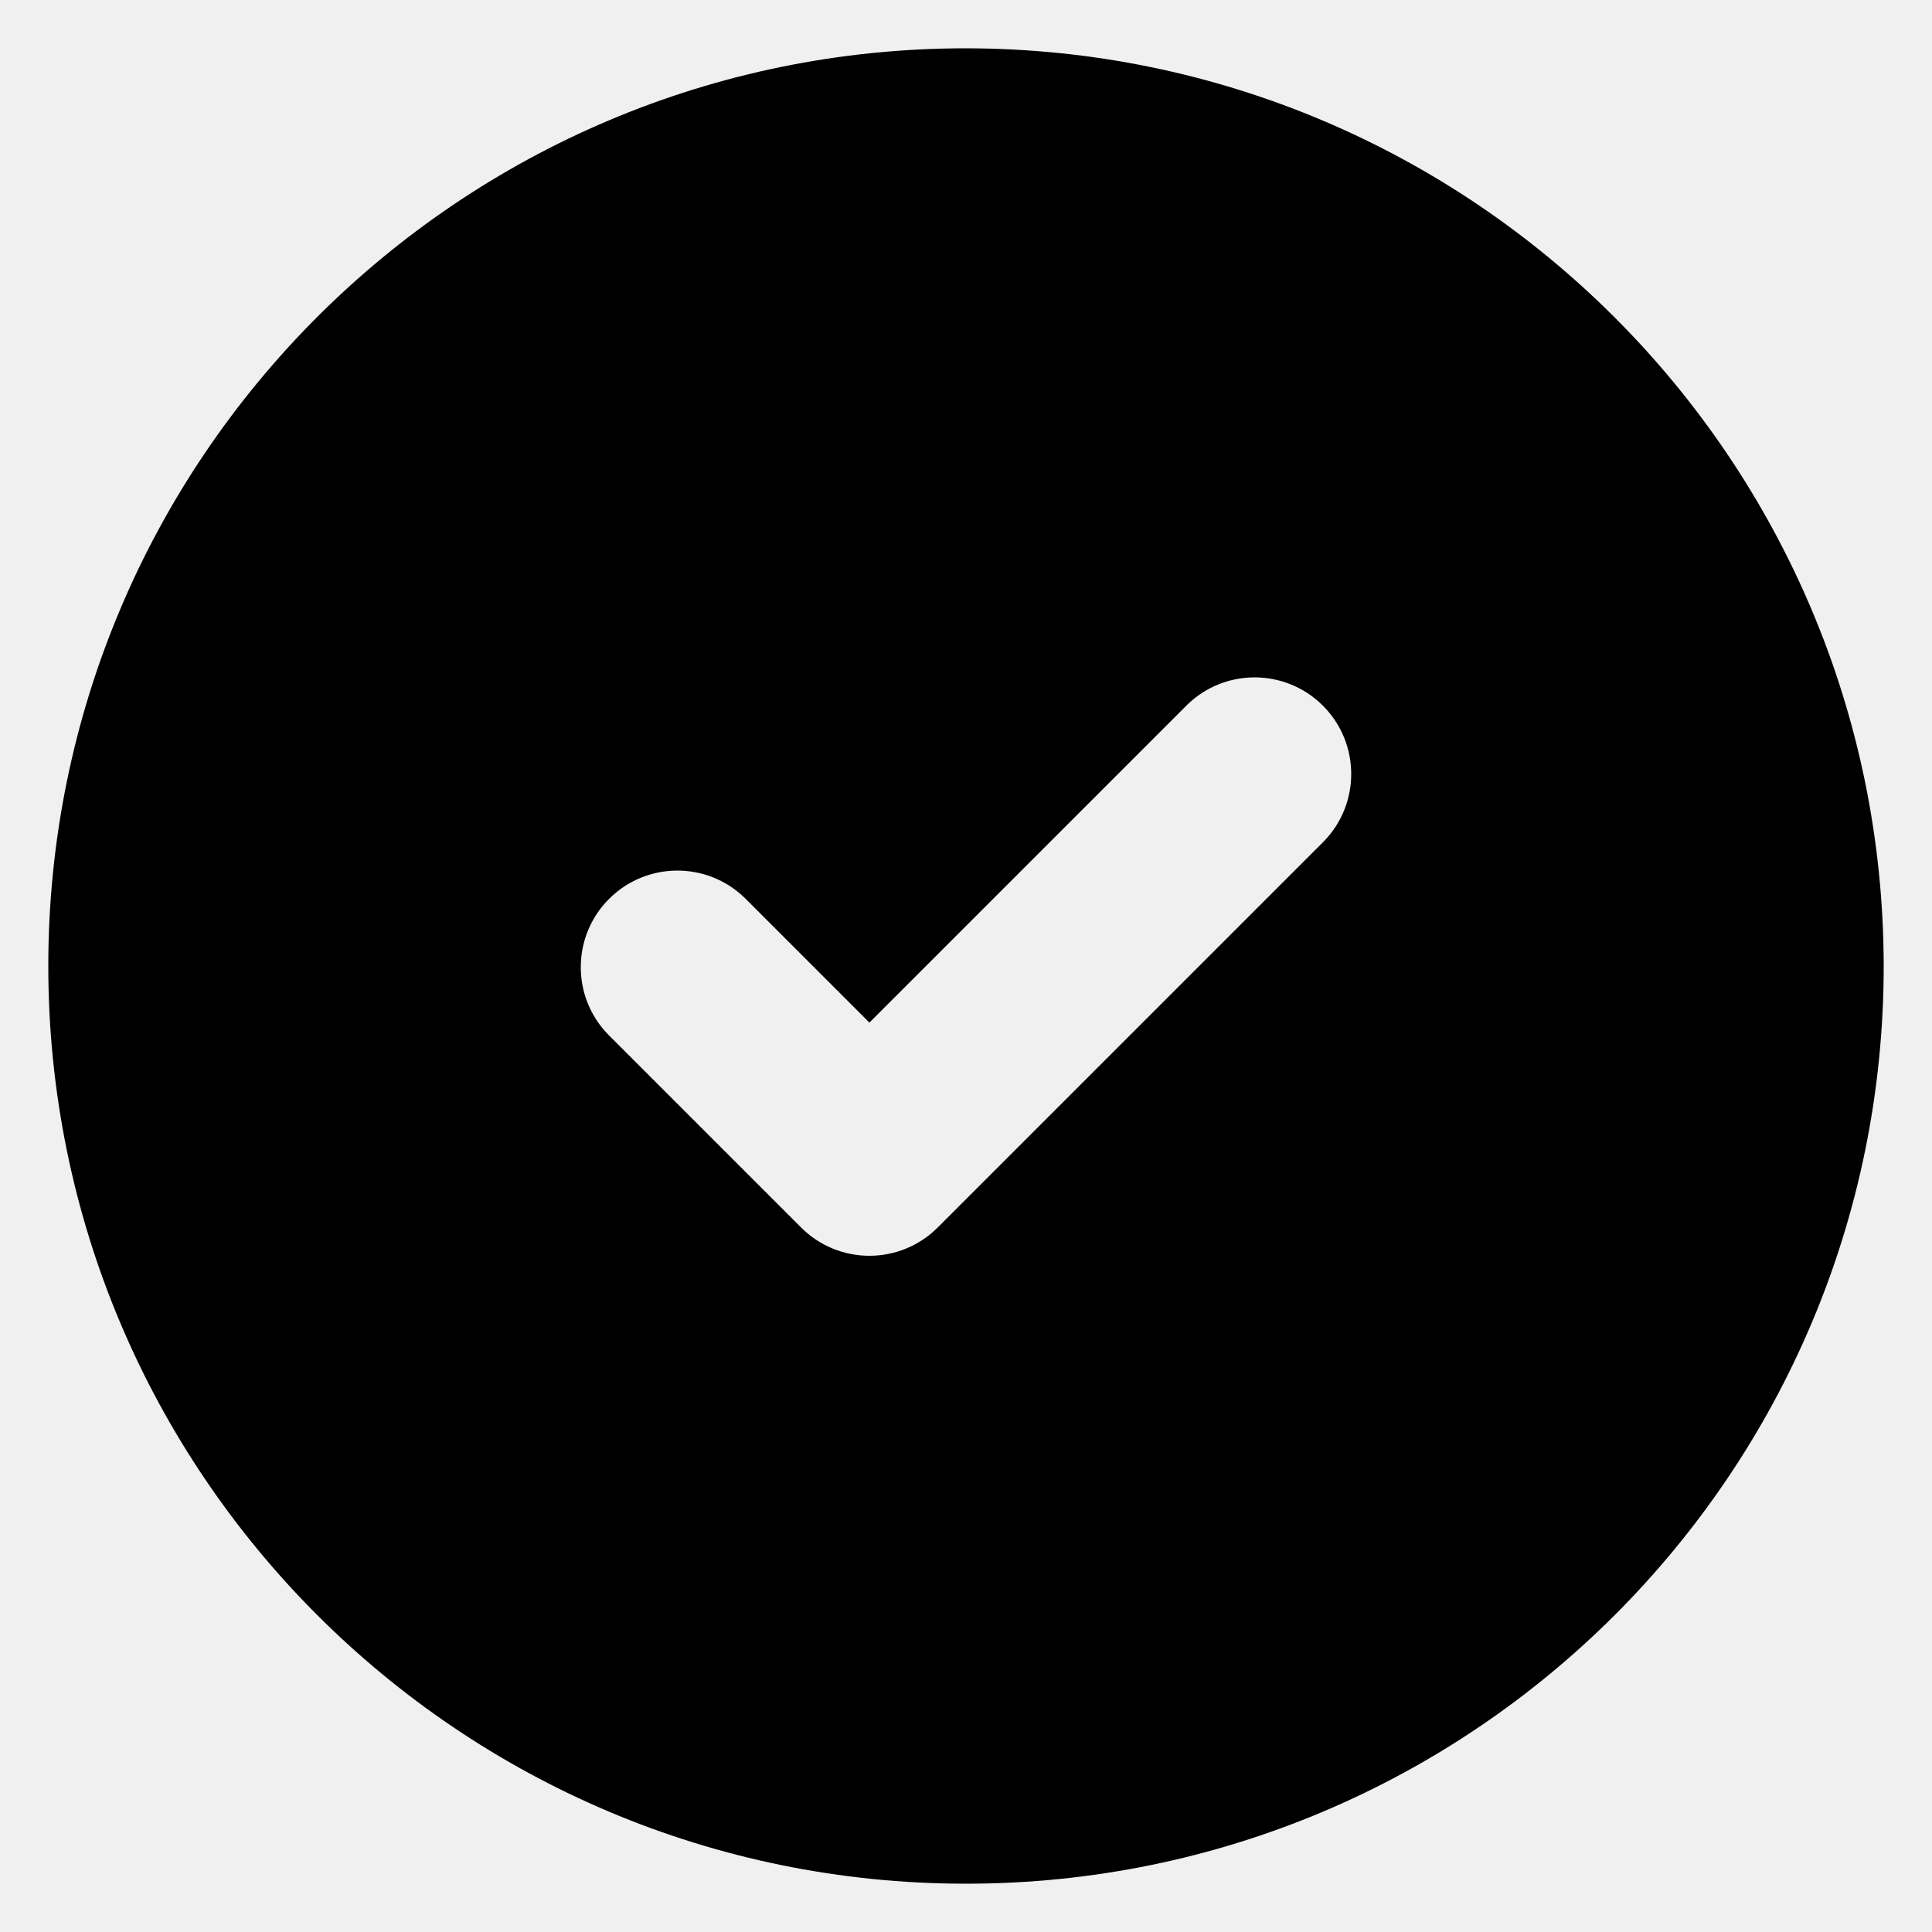
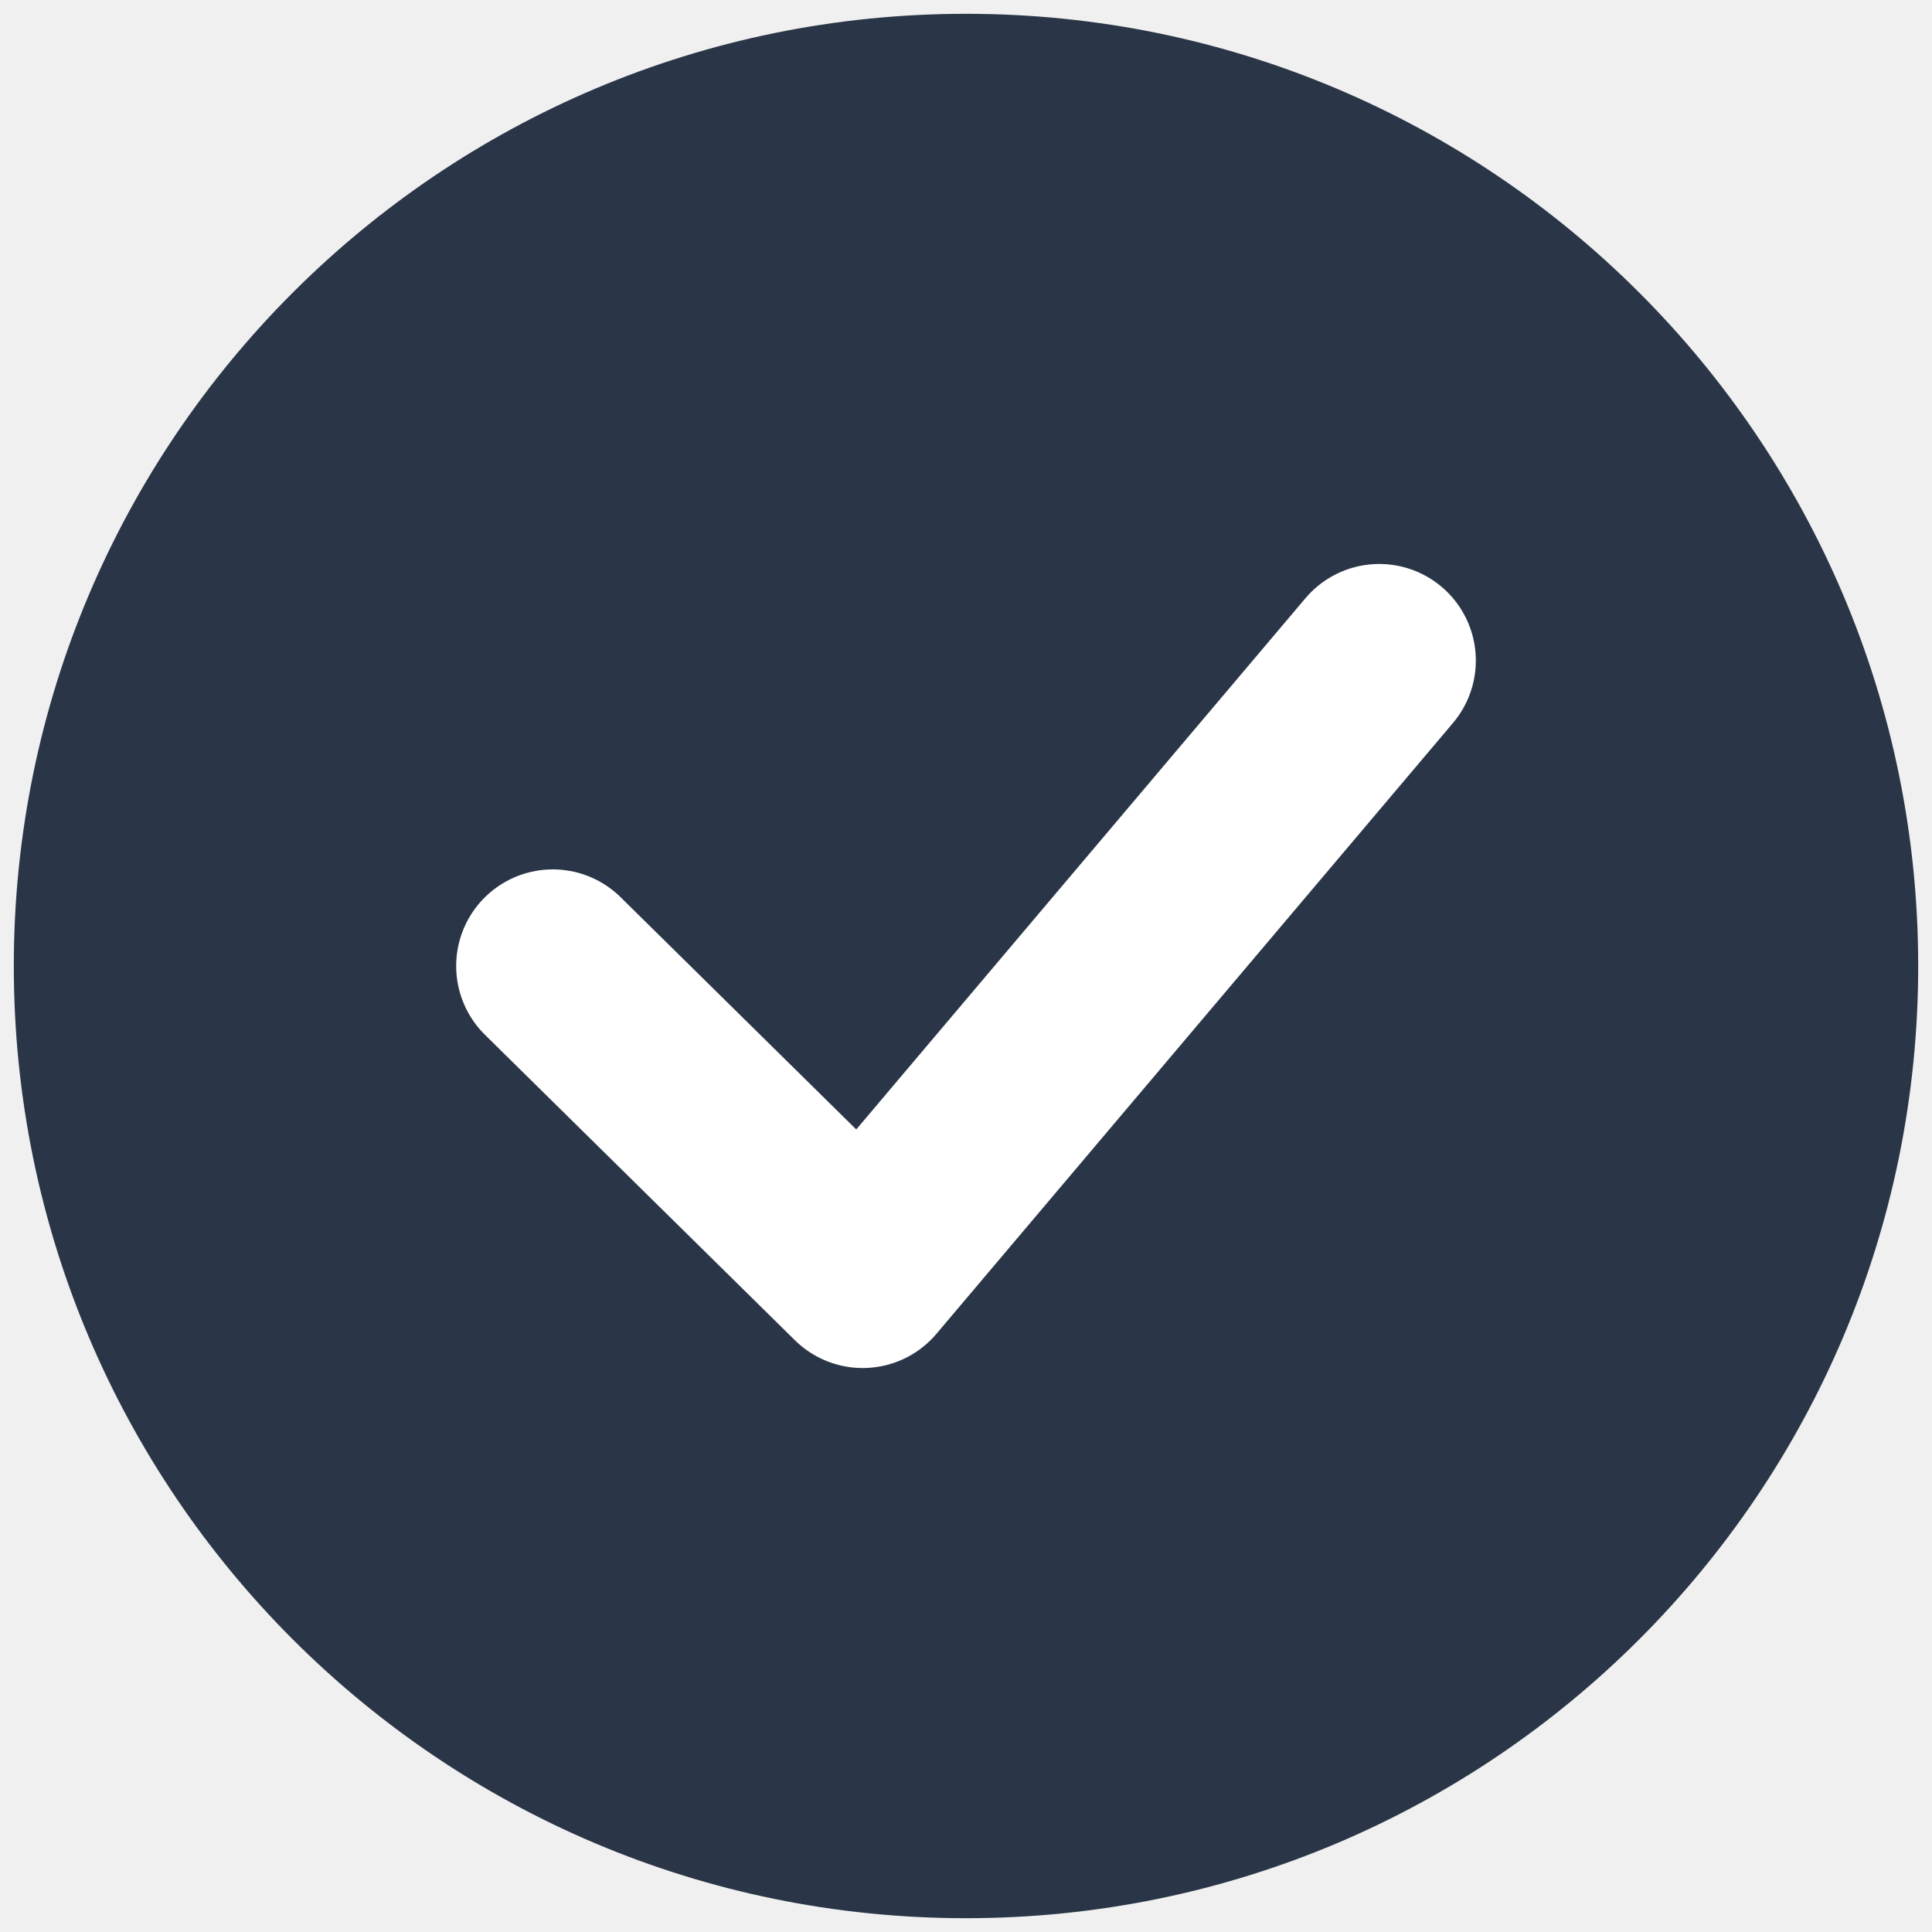
- <svg xmlns="http://www.w3.org/2000/svg" class="w-6 h-6 text-gray-800 dark:text-white" aria-hidden="true" fill="currentColor" viewBox="0 0 20 20">
-   <path d="M10 .5a9.5 9.5 0 1 0 9.5 9.5A9.51 9.51 0 0 0 10 .5Zm3.707 8.207-4 4a1 1 0 0 1-1.414 0l-2-2a1 1 0 0 1 1.414-1.414L9 10.586l3.293-3.293a1 1 0 0 1 1.414 1.414Z" />
+ <svg xmlns="http://www.w3.org/2000/svg" width="70" height="70" viewBox="0 0 70 70" fill="none">
+   <g id="Group 7">
+     <circle id="Ellipse 4" cx="35" cy="35" r="34.5" fill="#2A3647" />
+     <path id="Vector" d="M20.028 35L31.257 46.066L49.972 23.934" stroke="white" stroke-width="7" stroke-linecap="round" stroke-linejoin="round" />
+   </g>
</svg>
